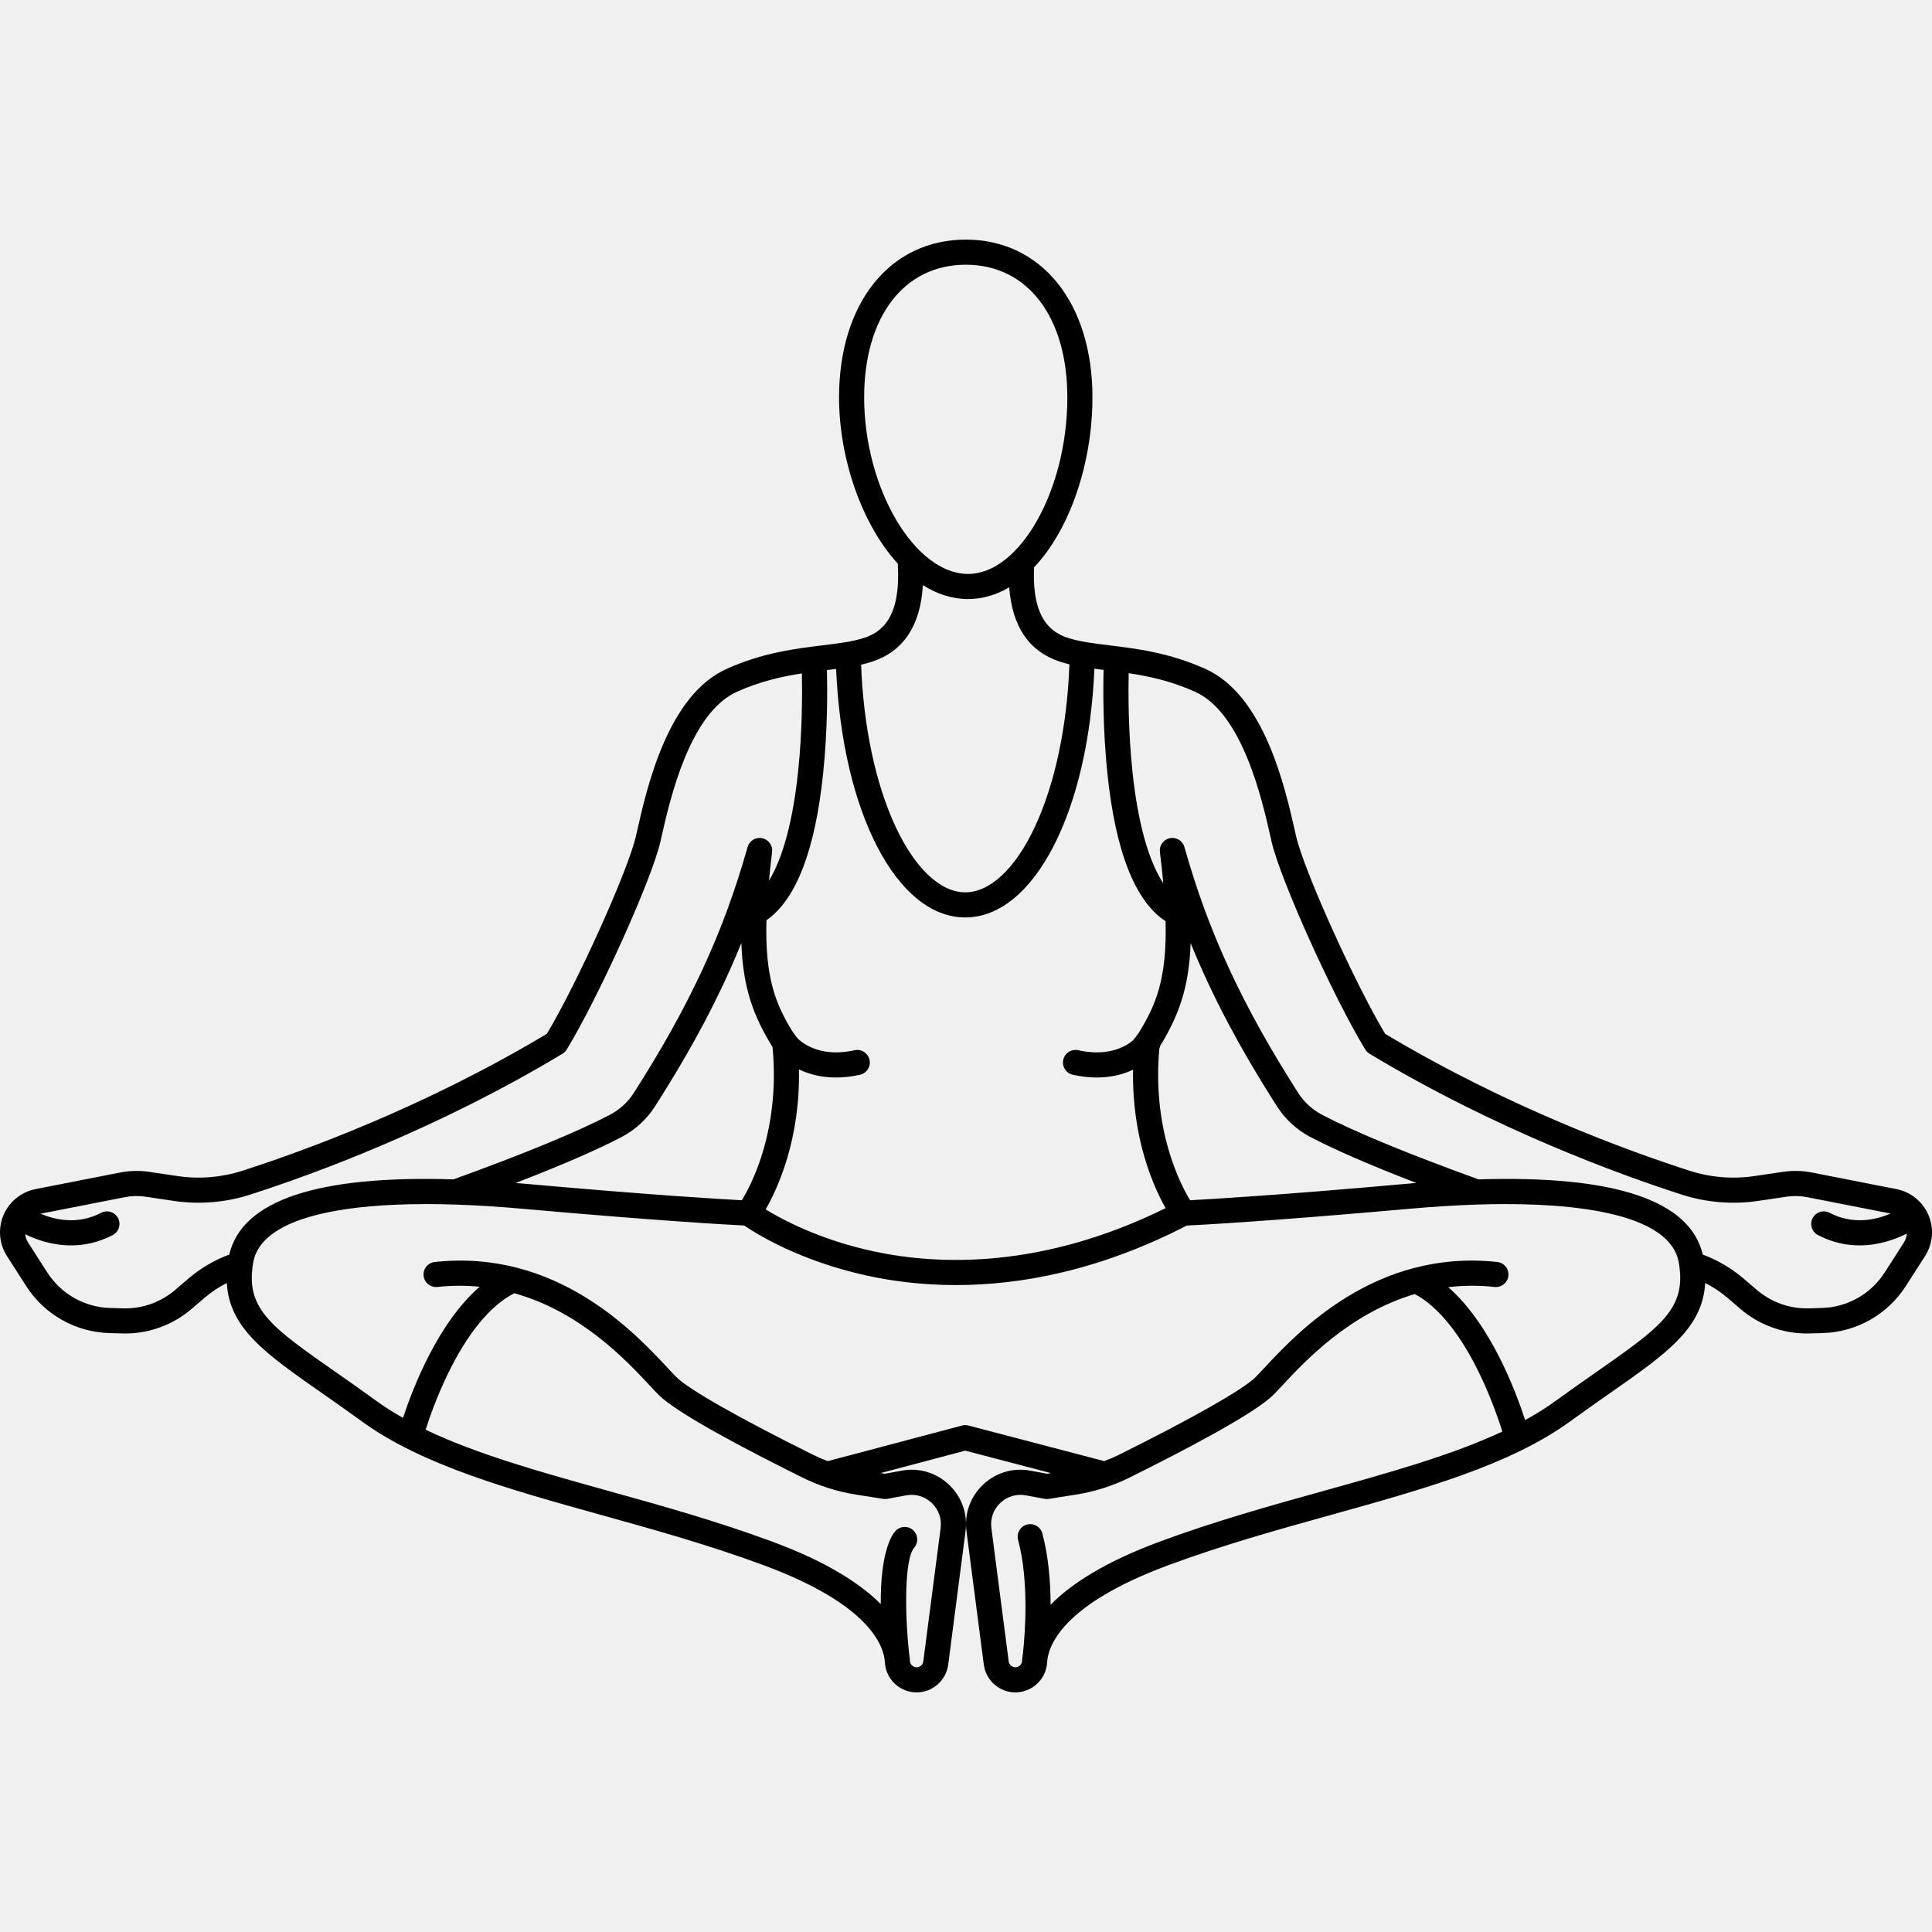
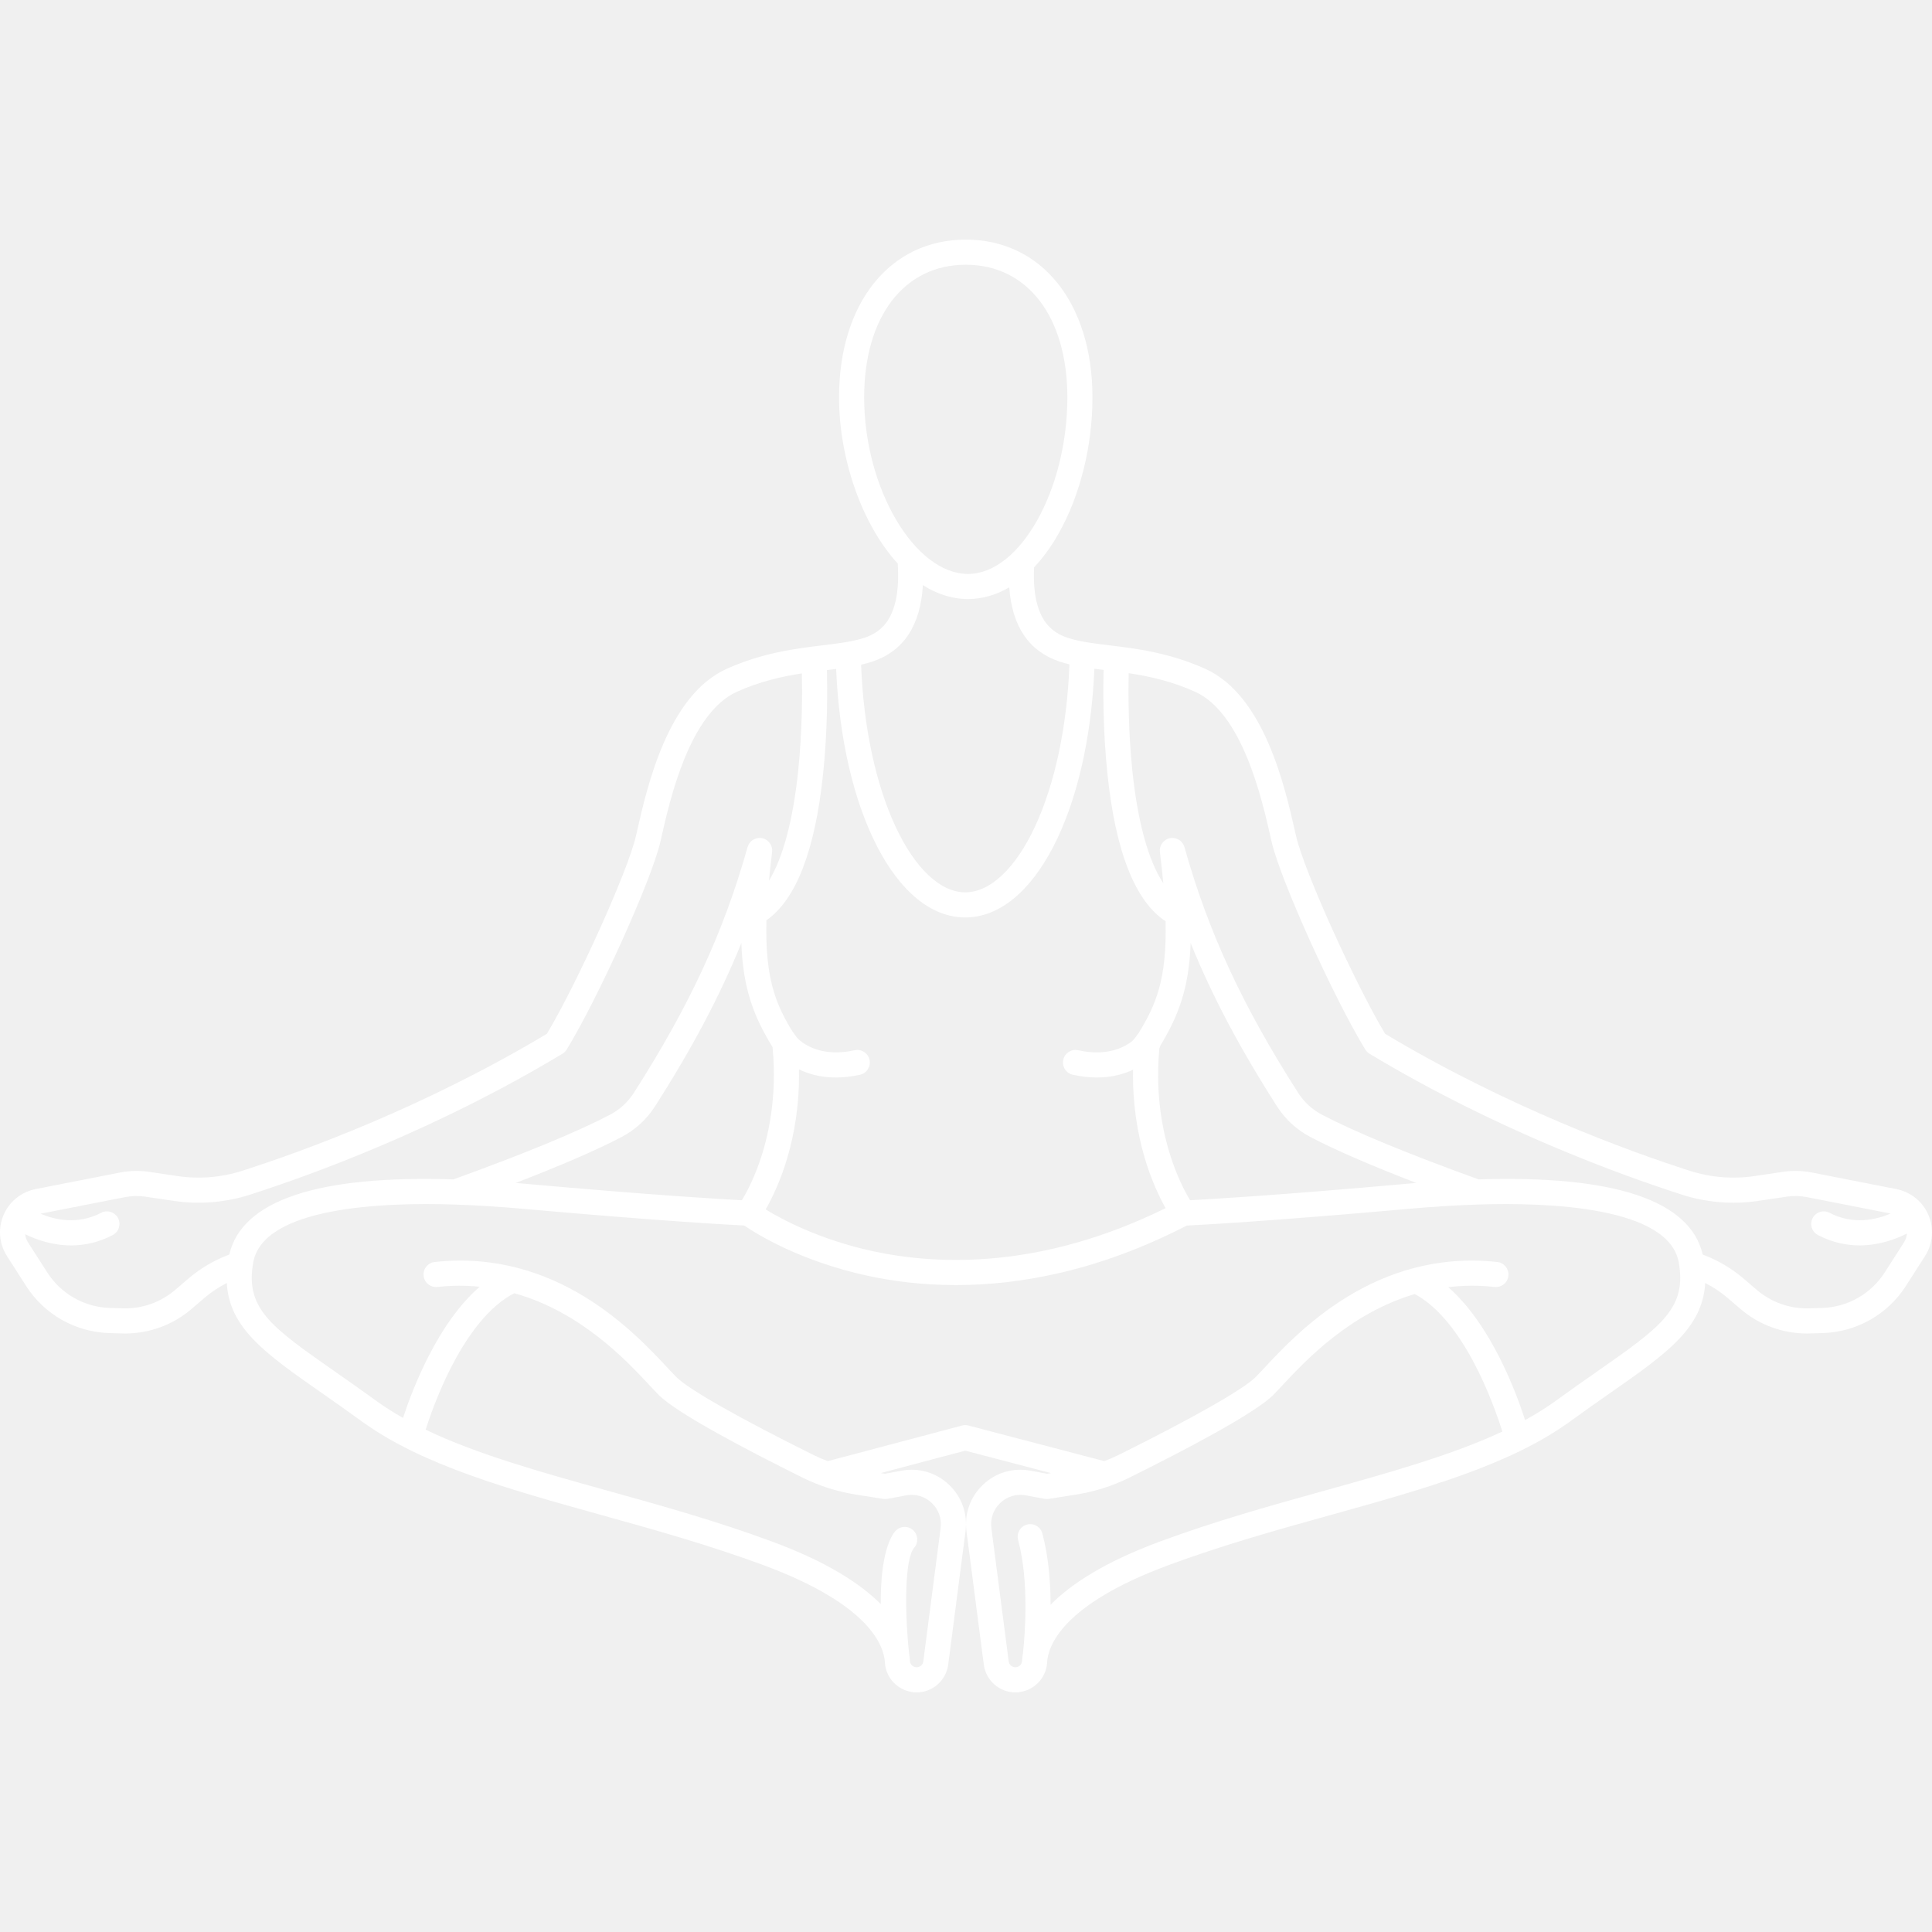
- <svg xmlns="http://www.w3.org/2000/svg" version="1.1" id="Capa_1" x="0px" y="0px" viewBox="0 0 461.744 461.744" style="enable-background:new 0 0 461.744 461.744;" xml:space="preserve">
+ <svg xmlns="http://www.w3.org/2000/svg" version="1.1" id="Capa_1" x="0px" y="0px" viewBox="0 0 461.744 461.744" style="enable-background:new 0 0 461.744 461.744;fill:white; width:45px; height:45px" xml:space="preserve">
  <path d="M460.897,290.387c-1.369-3.207-4.23-5.522-7.651-6.193l-20.227-3.967c-2.275-0.447-4.593-0.501-6.884-0.161l-6.835,1.014  c-5.161,0.767-10.515,0.328-15.479-1.268c-14.665-4.716-43.529-15.215-72.78-32.734c-7.221-12.048-19.359-38.924-21.259-47.155  l-0.318-1.396c-2.385-10.501-7.347-32.352-21.374-38.665c-8.637-3.885-16.564-4.852-22.934-5.629  c-3.882-0.473-7.234-0.882-10.017-1.811c-3.731-1.245-8.572-4.357-7.996-16.836c2.111-2.227,4.076-4.92,5.85-8.051  c5.149-9.089,8.102-20.953,8.102-32.55c0-22.56-12.169-37.717-30.282-37.717c-18.112,0-30.282,15.157-30.282,37.717  c0,14.618,5.453,30.338,14.032,39.714c0.001,0.03-0.005,0.057-0.003,0.087c0.826,13.153-4.145,16.365-7.956,17.637  c-2.783,0.929-6.135,1.338-10.017,1.811c-6.37,0.777-14.297,1.744-22.935,5.63c-14.026,6.313-18.988,28.163-21.373,38.664  l-0.319,1.396c-1.899,8.232-14.037,35.107-21.258,47.155c-29.25,17.52-58.115,28.019-72.779,32.733  c-4.965,1.597-10.317,2.034-15.48,1.269l-6.834-1.014c-2.294-0.339-4.611-0.285-6.884,0.16l-20.227,3.968  c-3.422,0.672-6.282,2.986-7.651,6.193c-1.37,3.206-1.064,6.873,0.817,9.809l4.59,7.163c4.357,6.801,11.778,11.003,19.85,11.241  c0,0,3.559,0.102,3.801,0.102c5.834,0,11.454-2.074,15.895-5.882l3.052-2.616c1.648-1.412,3.44-2.601,5.354-3.566  c0.601,10.83,9.296,16.908,22.608,26.214c2.889,2.02,6.163,4.309,9.645,6.841c14.371,10.452,35.064,16.211,56.973,22.309  c12.78,3.557,25.996,7.234,39.08,12.079c25.535,9.455,28.77,19.4,28.977,23.242c0.164,2.958,2.069,5.565,4.865,6.646  c0.883,0.337,1.798,0.508,2.72,0.508c3.809,0,7.052-2.852,7.545-6.634l4.14-31.883c0.539-4.177-0.906-8.234-3.966-11.13  c-3.057-2.892-7.183-4.115-11.316-3.343l-3.963,0.735l-1.031-0.163l20.216-5.358l20.492,5.369l-0.959,0.151l-3.963-0.735  c-4.138-0.771-8.259,0.45-11.316,3.343c-3.06,2.896-4.506,6.953-3.966,11.133l4.14,31.88c0.492,3.782,3.736,6.634,7.545,6.634  c0.922,0,1.837-0.171,2.732-0.513c2.784-1.075,4.689-3.683,4.854-6.647c0.206-3.837,3.442-13.782,28.976-23.237  c13.084-4.845,26.3-8.522,39.08-12.079c21.909-6.098,42.602-11.856,56.973-22.308c3.482-2.533,6.756-4.822,9.645-6.842  c13.31-9.305,22.004-15.382,22.607-26.215c1.914,0.965,3.707,2.154,5.355,3.568l3.051,2.614c4.442,3.809,10.061,5.883,15.896,5.883  c0.242,0,3.801-0.102,3.801-0.102c8.072-0.238,15.493-4.44,19.85-11.241l4.59-7.162C461.961,297.26,462.267,293.593,460.897,290.387  z M284.431,286.856c-2.422-3.992-9.112-17.005-7.347-36.294c0.101-0.209,0.178-0.425,0.227-0.645  c4.328-7.122,6.867-13.74,7.25-24.531c5.171,12.754,11.8,25.216,20.669,39.075c1.961,3.065,4.714,5.584,7.962,7.284  c5.891,3.085,14.374,6.765,25.311,10.982c-0.853,0.07-1.712,0.145-2.578,0.222C305.791,285.637,289.451,286.594,284.431,286.856z   M270.525,248.875c-1.984,1.535-6.104,3.623-12.824,2.129c-1.613-0.36-3.22,0.66-3.58,2.278c-0.359,1.617,0.661,3.22,2.278,3.579  c2.087,0.464,4.003,0.661,5.755,0.661c3.55,0,6.412-0.815,8.642-1.864c-0.292,16.42,4.888,27.955,7.783,33.085  c-29.482,14.525-54.117,13.692-69.782,10.328c-12.801-2.751-21.816-7.575-25.808-10.021c2.86-4.977,8.277-16.676,7.959-33.477  c2.255,1.092,5.184,1.95,8.834,1.95c1.751,0,3.669-0.197,5.755-0.661c1.617-0.359,2.637-1.962,2.278-3.579  c-0.36-1.618-1.961-2.639-3.58-2.278c-7.376,1.638-11.636-1.058-13.363-2.585c-0.47-0.416-1.549-1.992-1.878-2.546  c-3.762-6.324-6.17-12.547-5.818-25.93c7.091-4.937,11.65-16.736,13.558-35.134c1.078-10.399,1.019-20.065,0.902-24.661  c0.74-0.09,1.471-0.181,2.193-0.275c1.455,34.093,14.456,59.394,30.863,59.394c16.425,0,29.425-25.319,30.864-59.44  c0.724,0.096,1.46,0.187,2.202,0.278c-0.118,4.578-0.181,14.273,0.901,24.703c1.939,18.701,6.62,30.575,13.912,35.364  c0.335,13.927-2.346,20.049-6.431,26.703C271.979,247.142,270.926,248.565,270.525,248.875z M184.638,250.257  c1.157,12.083-1.065,21.652-3.158,27.593c-1.521,4.319-3.194,7.395-4.17,9.006c-5.022-0.262-21.362-1.22-51.489-3.907  c-0.866-0.077-1.726-0.151-2.579-0.222c10.936-4.216,19.419-7.896,25.311-10.982c3.247-1.7,6-4.22,7.961-7.284  c8.869-13.859,15.498-26.321,20.669-39.075C177.573,236.35,180.183,243.004,184.638,250.257z M230.813,63.267  c14.751,0,24.282,12.449,24.282,31.717c0,22.078-11.308,42.185-23.725,42.185c-12.768,0-24.839-20.501-24.839-42.185  C206.531,75.716,216.063,63.267,230.813,63.267z M208.503,158.113c7.473-2.494,11.508-8.639,12.064-18.273  c3.329,2.121,6.96,3.329,10.803,3.329c3.409,0,6.72-0.966,9.839-2.798c0.672,9.329,4.696,15.294,12.031,17.742  c0.76,0.254,1.546,0.47,2.35,0.665c-0.549,14.799-3.441,28.488-8.224,38.768c-4.648,9.991-10.725,15.722-16.672,15.722  c-5.938,0-12.01-5.724-16.658-15.703c-4.78-10.263-7.677-23.926-8.236-38.701C206.728,158.649,207.632,158.404,208.503,158.113z   M54.794,299.838c-3.603,1.343-6.909,3.293-9.846,5.81l-3.052,2.616c-3.49,2.99-7.943,4.568-12.54,4.429l-3.075-0.091  c-6.089-0.18-11.688-3.35-14.975-8.479l-4.59-7.164c-0.393-0.613-0.622-1.285-0.694-1.972c2.632,1.281,6.498,2.661,10.975,2.661  c3.097,0,6.484-0.661,9.947-2.472c1.468-0.767,2.037-2.58,1.269-4.048c-0.768-1.468-2.582-2.037-4.048-1.269  c-5.61,2.929-11.04,1.679-14.48,0.217l20.196-3.963c1.601-0.314,3.232-0.352,4.848-0.112l6.834,1.014  c6.067,0.9,12.359,0.385,18.197-1.492c15.018-4.829,44.688-15.627,74.672-33.686c0.413-0.249,0.76-0.594,1.011-1.005  c7.545-12.335,20.294-40.59,22.364-49.561l0.324-1.417c2.001-8.809,6.685-29.437,17.984-34.521c5.546-2.495,10.74-3.653,15.535-4.39  c0.097,4.683,0.103,13.783-0.889,23.315c-1.231,11.818-3.646,20.784-6.984,26.229c0.201-2.137,0.451-4.411,0.755-6.848  c0.194-1.558-0.845-3.002-2.383-3.313c-1.539-0.319-3.057,0.616-3.481,2.128c-5.721,20.336-13.857,37.913-27.205,58.773  c-1.399,2.188-3.368,3.986-5.691,5.204c-7.785,4.076-20.364,9.271-37.395,15.439C75.817,280.848,57.807,286.904,54.794,299.838z   M212.102,358.216l4.47-0.83c2.23-0.412,4.449,0.244,6.097,1.803c1.651,1.563,2.431,3.75,2.14,6.001l-4.14,31.879  c-0.12,0.915-0.911,1.408-1.595,1.408c-0.191,0-0.38-0.037-0.568-0.108c-0.59-0.229-0.992-0.769-1.026-1.373  c-0.027-0.507-0.087-1.056-0.183-1.635c-1.157-10.565-1.051-22.901,1.181-25.451c1.091-1.247,0.964-3.143-0.283-4.233  c-1.247-1.092-3.143-0.963-4.233,0.282c-0.988,1.13-3.543,5.256-3.462,17.414c-4.81-4.829-12.79-10.061-25.905-14.918  c-13.318-4.932-26.656-8.643-39.555-12.232c-15.839-4.408-31.02-8.64-43.315-14.528c0.895-2.811,2.634-7.802,5.217-13.151  c4.767-9.872,10.269-16.568,15.968-19.467c15.952,4.455,26.846,16.126,32.298,21.975c0.869,0.932,1.61,1.726,2.224,2.339  c4.428,4.429,21.116,13.176,34.336,19.734c4.038,2.004,8.345,3.376,12.802,4.079l6.515,1.028  C211.423,358.282,211.766,358.28,212.102,358.216z M316.703,356.221c-12.899,3.589-26.237,7.301-39.555,12.232  c-13.255,4.909-21.259,10.2-26.052,15.07c-0.027-5.361-0.491-11.507-1.978-17.036c-0.43-1.6-2.076-2.542-3.676-2.118  c-1.6,0.431-2.548,2.077-2.118,3.677c2.675,9.944,1.64,22.673,1.159,27.089c-0.119,0.663-0.188,1.284-0.218,1.855  c-0.034,0.609-0.437,1.15-1.015,1.374c-0.199,0.076-0.389,0.113-0.58,0.113c-0.684,0-1.476-0.493-1.595-1.407l-4.14-31.877  c-0.291-2.254,0.489-4.441,2.14-6.004c1.648-1.559,3.871-2.215,6.097-1.803l4.47,0.83c0.336,0.064,0.678,0.067,1.016,0.014  l6.515-1.028c4.456-0.703,8.763-2.075,12.802-4.079c13.22-6.559,29.909-15.306,34.336-19.734c0.613-0.613,1.355-1.407,2.224-2.339  c5.372-5.763,16.027-17.179,31.599-21.774c11.816,6.342,18.943,26.541,20.926,32.863  C346.937,347.793,332.137,351.925,316.703,356.221z M381.492,327.935c-2.91,2.034-6.208,4.34-9.737,6.906  c-2.24,1.629-4.679,3.133-7.262,4.551c-2.181-6.772-8.186-22.853-18.366-31.764c3.491-0.415,7.179-0.472,11.069-0.048  c1.647,0.174,3.127-1.011,3.306-2.658c0.179-1.648-1.011-3.128-2.659-3.307c-29.12-3.156-47.745,16.813-55.698,25.343  c-0.812,0.871-1.504,1.615-2.077,2.188c-2.919,2.919-15.166,9.873-32.761,18.602c-1.103,0.547-2.237,1.02-3.384,1.458l-32.469-8.507  c-0.502-0.132-1.028-0.131-1.529,0.003l-32.098,8.508c-1.149-0.438-2.286-0.912-3.392-1.461  c-17.594-8.729-29.841-15.683-32.761-18.602c-0.573-0.573-1.265-1.317-2.077-2.188c-7.952-8.529-26.573-28.503-55.698-25.343  c-1.647,0.179-2.837,1.659-2.659,3.307c0.179,1.647,1.67,2.831,3.306,2.658c3.531-0.384,6.894-0.368,10.097-0.053  c-10.002,8.671-16.001,24.275-18.321,31.348c-2.238-1.268-4.365-2.602-6.334-4.034c-3.528-2.565-6.827-4.871-9.737-6.905  c-15.114-10.566-21.37-14.94-19.86-25.389l0.017-0.113c0.031-0.213,0.063-0.432,0.101-0.652  c2.329-13.395,31.146-14.461,48.177-13.897c0.047,0.003,0.094,0.004,0.141,0.005c5.072,0.164,10.609,0.513,16.46,1.037  c32.188,2.871,48.73,3.776,52.58,3.967c2.839,1.945,13.189,8.448,29.354,11.977c5.946,1.299,13.099,2.258,21.26,2.258  c15.301,0,34.14-3.385,55.156-14.223c3.344-0.162,19.893-1.041,52.82-3.978c5.848-0.524,11.384-0.873,16.458-1.037  c0.047-0.001,0.095-0.002,0.142-0.005c17.024-0.563,45.847,0.501,48.176,13.892c0.039,0.227,0.071,0.445,0.102,0.658l0.015,0.103  C402.862,312.995,396.606,317.368,381.492,327.935z M455.028,296.959l-4.59,7.163c-3.288,5.13-8.886,8.3-14.975,8.479l-3.075,0.091  c-4.591,0.143-9.05-1.436-12.54-4.43l-3.052-2.614c-2.938-2.519-6.245-4.469-9.846-5.811c-3.008-12.933-21.012-18.994-53.581-17.967  c-17.031-6.17-29.61-11.363-37.394-15.439c-2.324-1.218-4.293-3.017-5.692-5.204c-13.348-20.859-21.484-38.437-27.205-58.773  c-0.425-1.512-1.944-2.447-3.481-2.128c-1.539,0.311-2.578,1.755-2.383,3.313c0.334,2.672,0.602,5.149,0.812,7.463  c-3.545-5.369-6.109-14.558-7.389-26.844c-0.996-9.569-0.986-18.701-0.888-23.368c4.891,0.735,10.202,1.888,15.88,4.442  c11.3,5.086,15.984,25.714,17.985,34.523l0.323,1.417c2.07,8.971,14.819,37.226,22.364,49.561c0.251,0.411,0.598,0.756,1.011,1.005  c29.985,18.059,59.655,28.857,74.673,33.686c5.835,1.876,12.13,2.394,18.196,1.491l6.835-1.014c1.614-0.239,3.246-0.203,4.848,0.113  l19.983,3.92c-3.435,1.48-8.917,2.784-14.581-0.176c-1.469-0.769-3.281-0.199-4.048,1.269c-0.768,1.468-0.199,3.281,1.269,4.048  c3.464,1.812,6.85,2.472,9.947,2.472c4.667,0,8.671-1.499,11.304-2.824C455.687,295.567,455.452,296.297,455.028,296.959z" />
  <g>
</g>
  <g>
</g>
  <g>
</g>
  <g>
</g>
  <g>
</g>
  <g>
</g>
  <g>
</g>
  <g>
</g>
  <g>
</g>
  <g>
</g>
  <g>
</g>
  <g>
</g>
  <g>
</g>
  <g>
</g>
  <g>
</g>
</svg>
